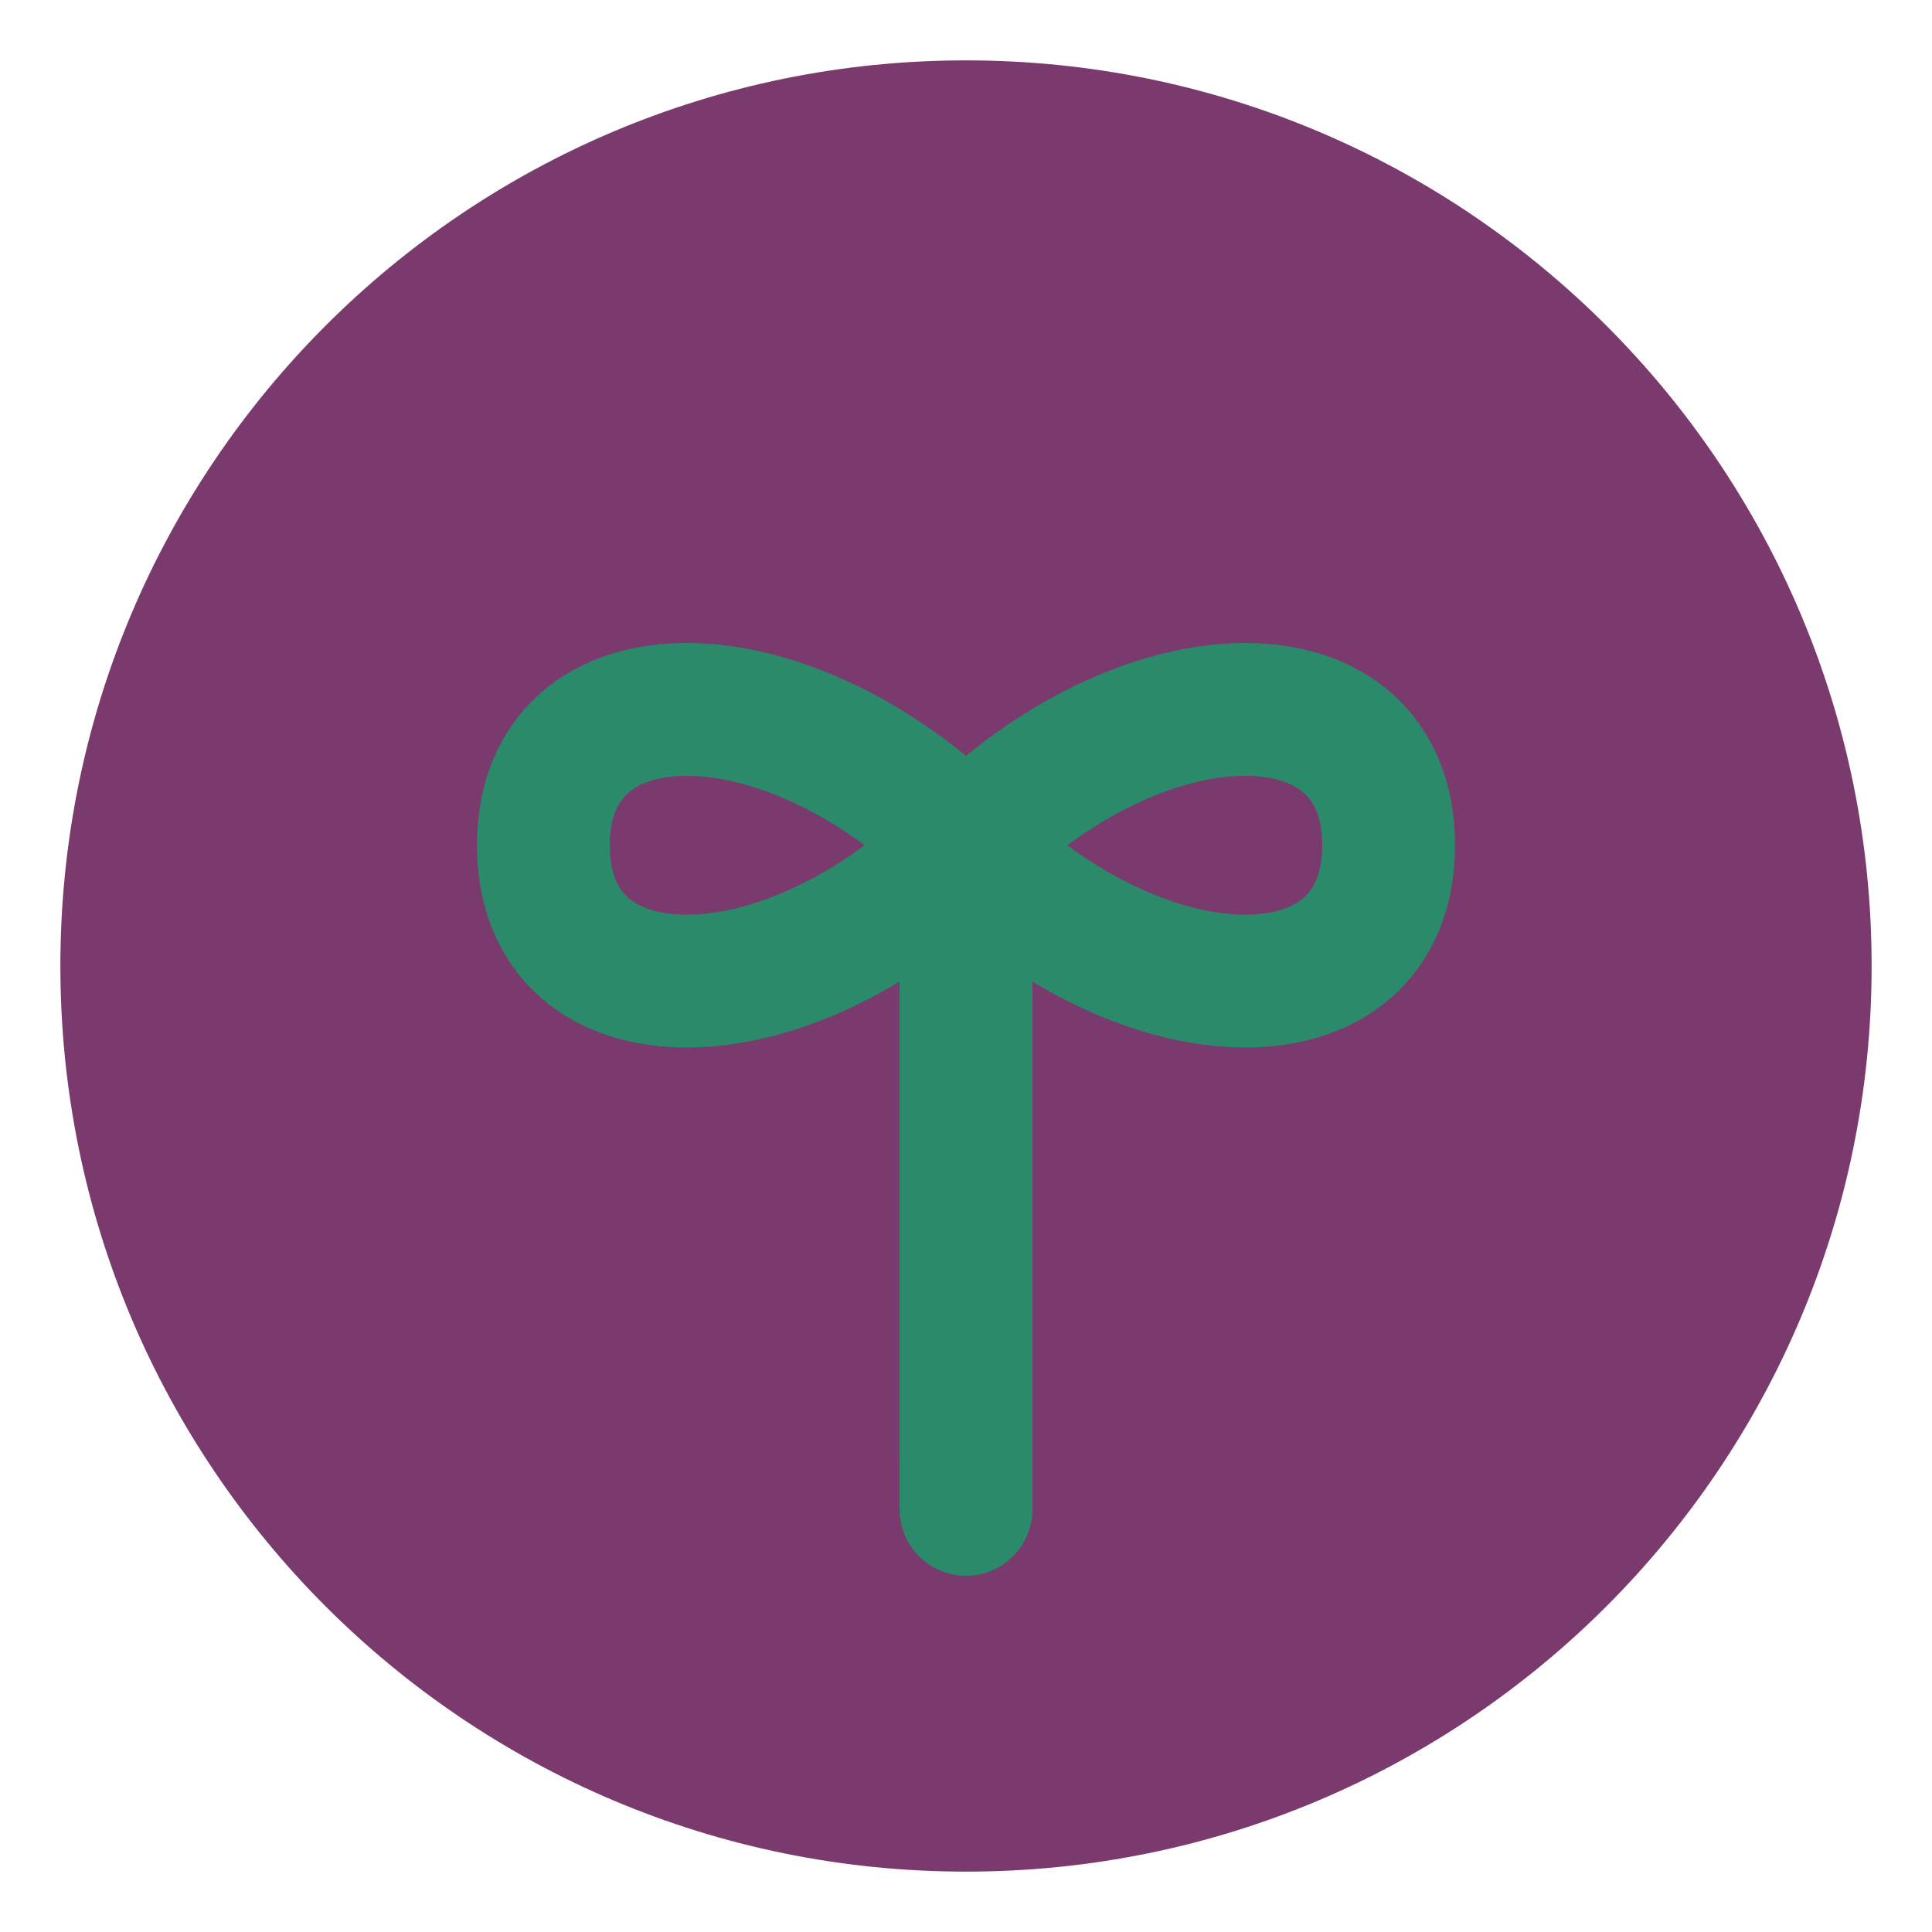
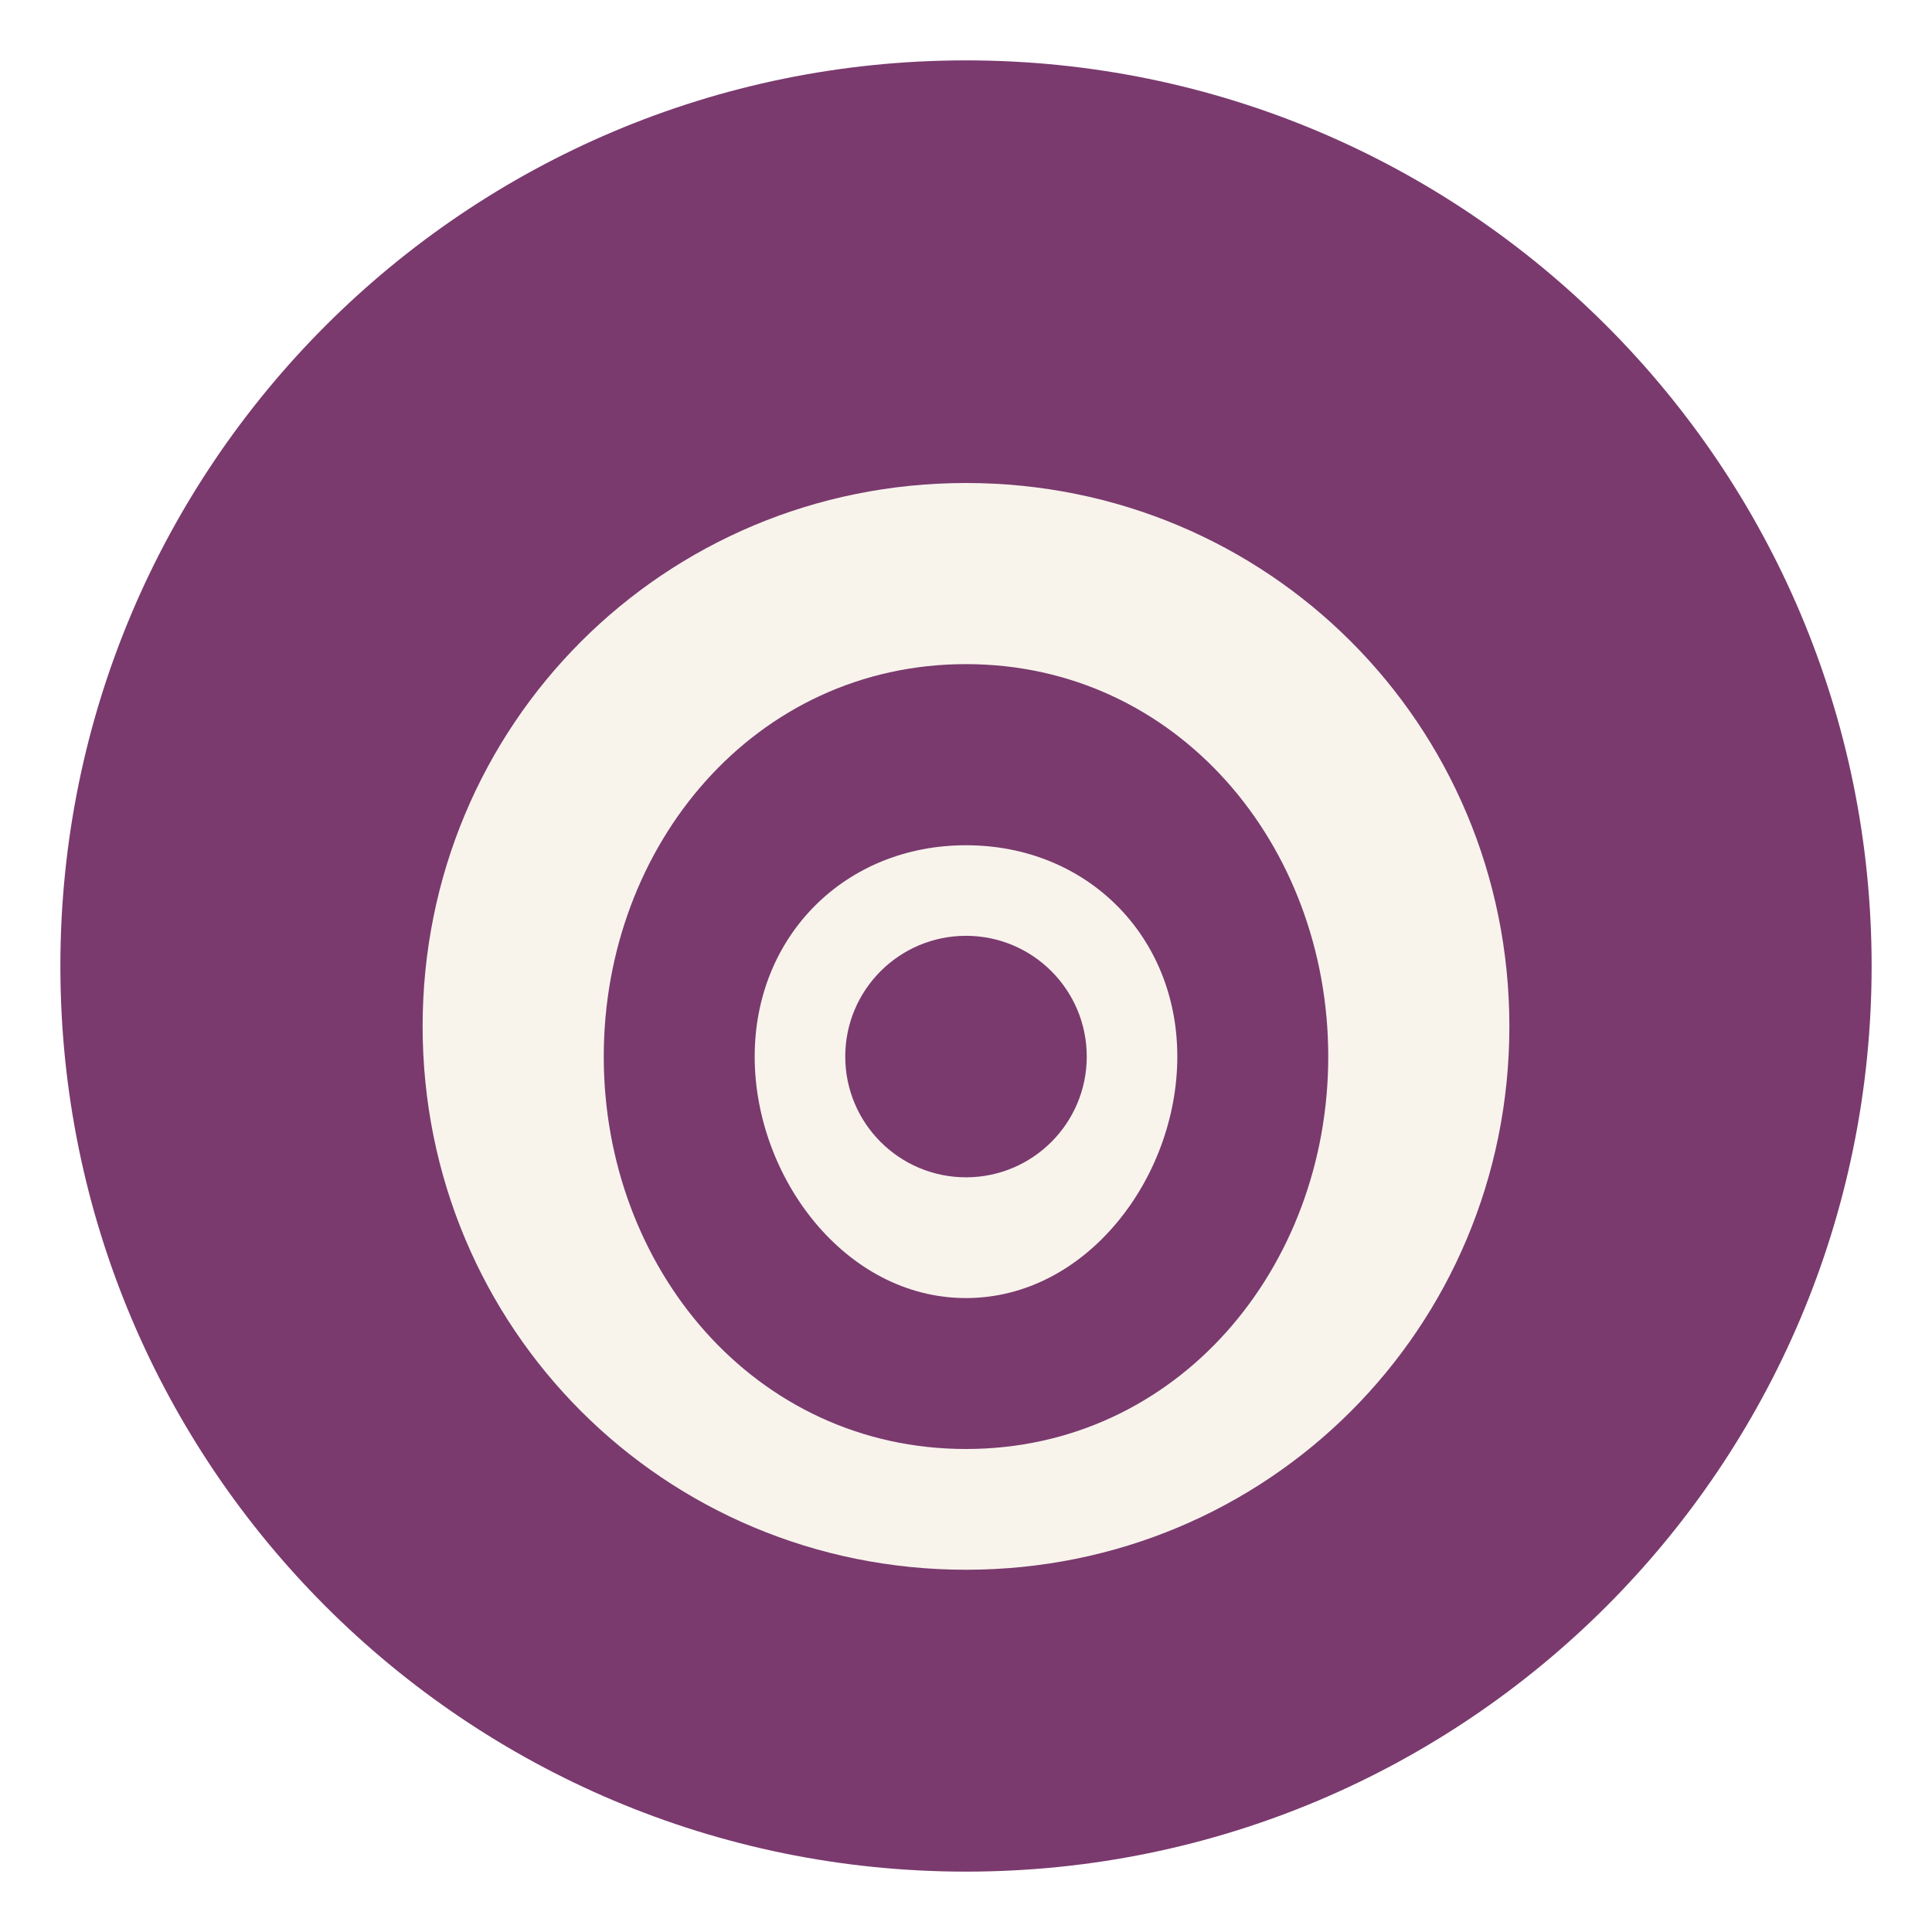
<svg xmlns="http://www.w3.org/2000/svg" viewBox="0 0 32 32">
  <circle cx="16" cy="16" r="15" fill="#7a3a6e" />
-   <path d="M16 24 C16 24 16 14 16 14 C13 11 9 11 9 14 C9 17 13 17 16 14 M16 14 C19 11 23 11 23 14 C23 17 19 17 16 14" fill="none" stroke="#2a8a6a" stroke-width="2.2" stroke-linecap="round" stroke-linejoin="round" />
-   <line x1="16" y1="14" x2="16" y2="25" stroke="#2a8a6a" stroke-width="2.2" stroke-linecap="round" />
+   <path d="M16 8 C11 8 7 12 7 17 C7 22 11 26 16 26 C21 26 25 22 25 17 C25 12 21 8 16 8Z" fill="#f8f4ec" />
+   <path d="M16 11 C12.5 11 10 14 10 17.5 C10 21 12.5 24 16 24 C19.5 24 22 21 22 17.5 C22 14 19.5 11 16 11Z" fill="#7a3a6e" />
+   <path d="M16 14 C14 14 12.5 15.5 12.5 17.5 C12.5 19.5 14 21.5 16 21.5 C18 21.5 19.5 19.5 19.5 17.5 C19.5 15.5 18 14 16 14Z" fill="#f8f4ec" />
+   <circle cx="16" cy="17.5" r="2" fill="#7a3a6e" />
</svg>
